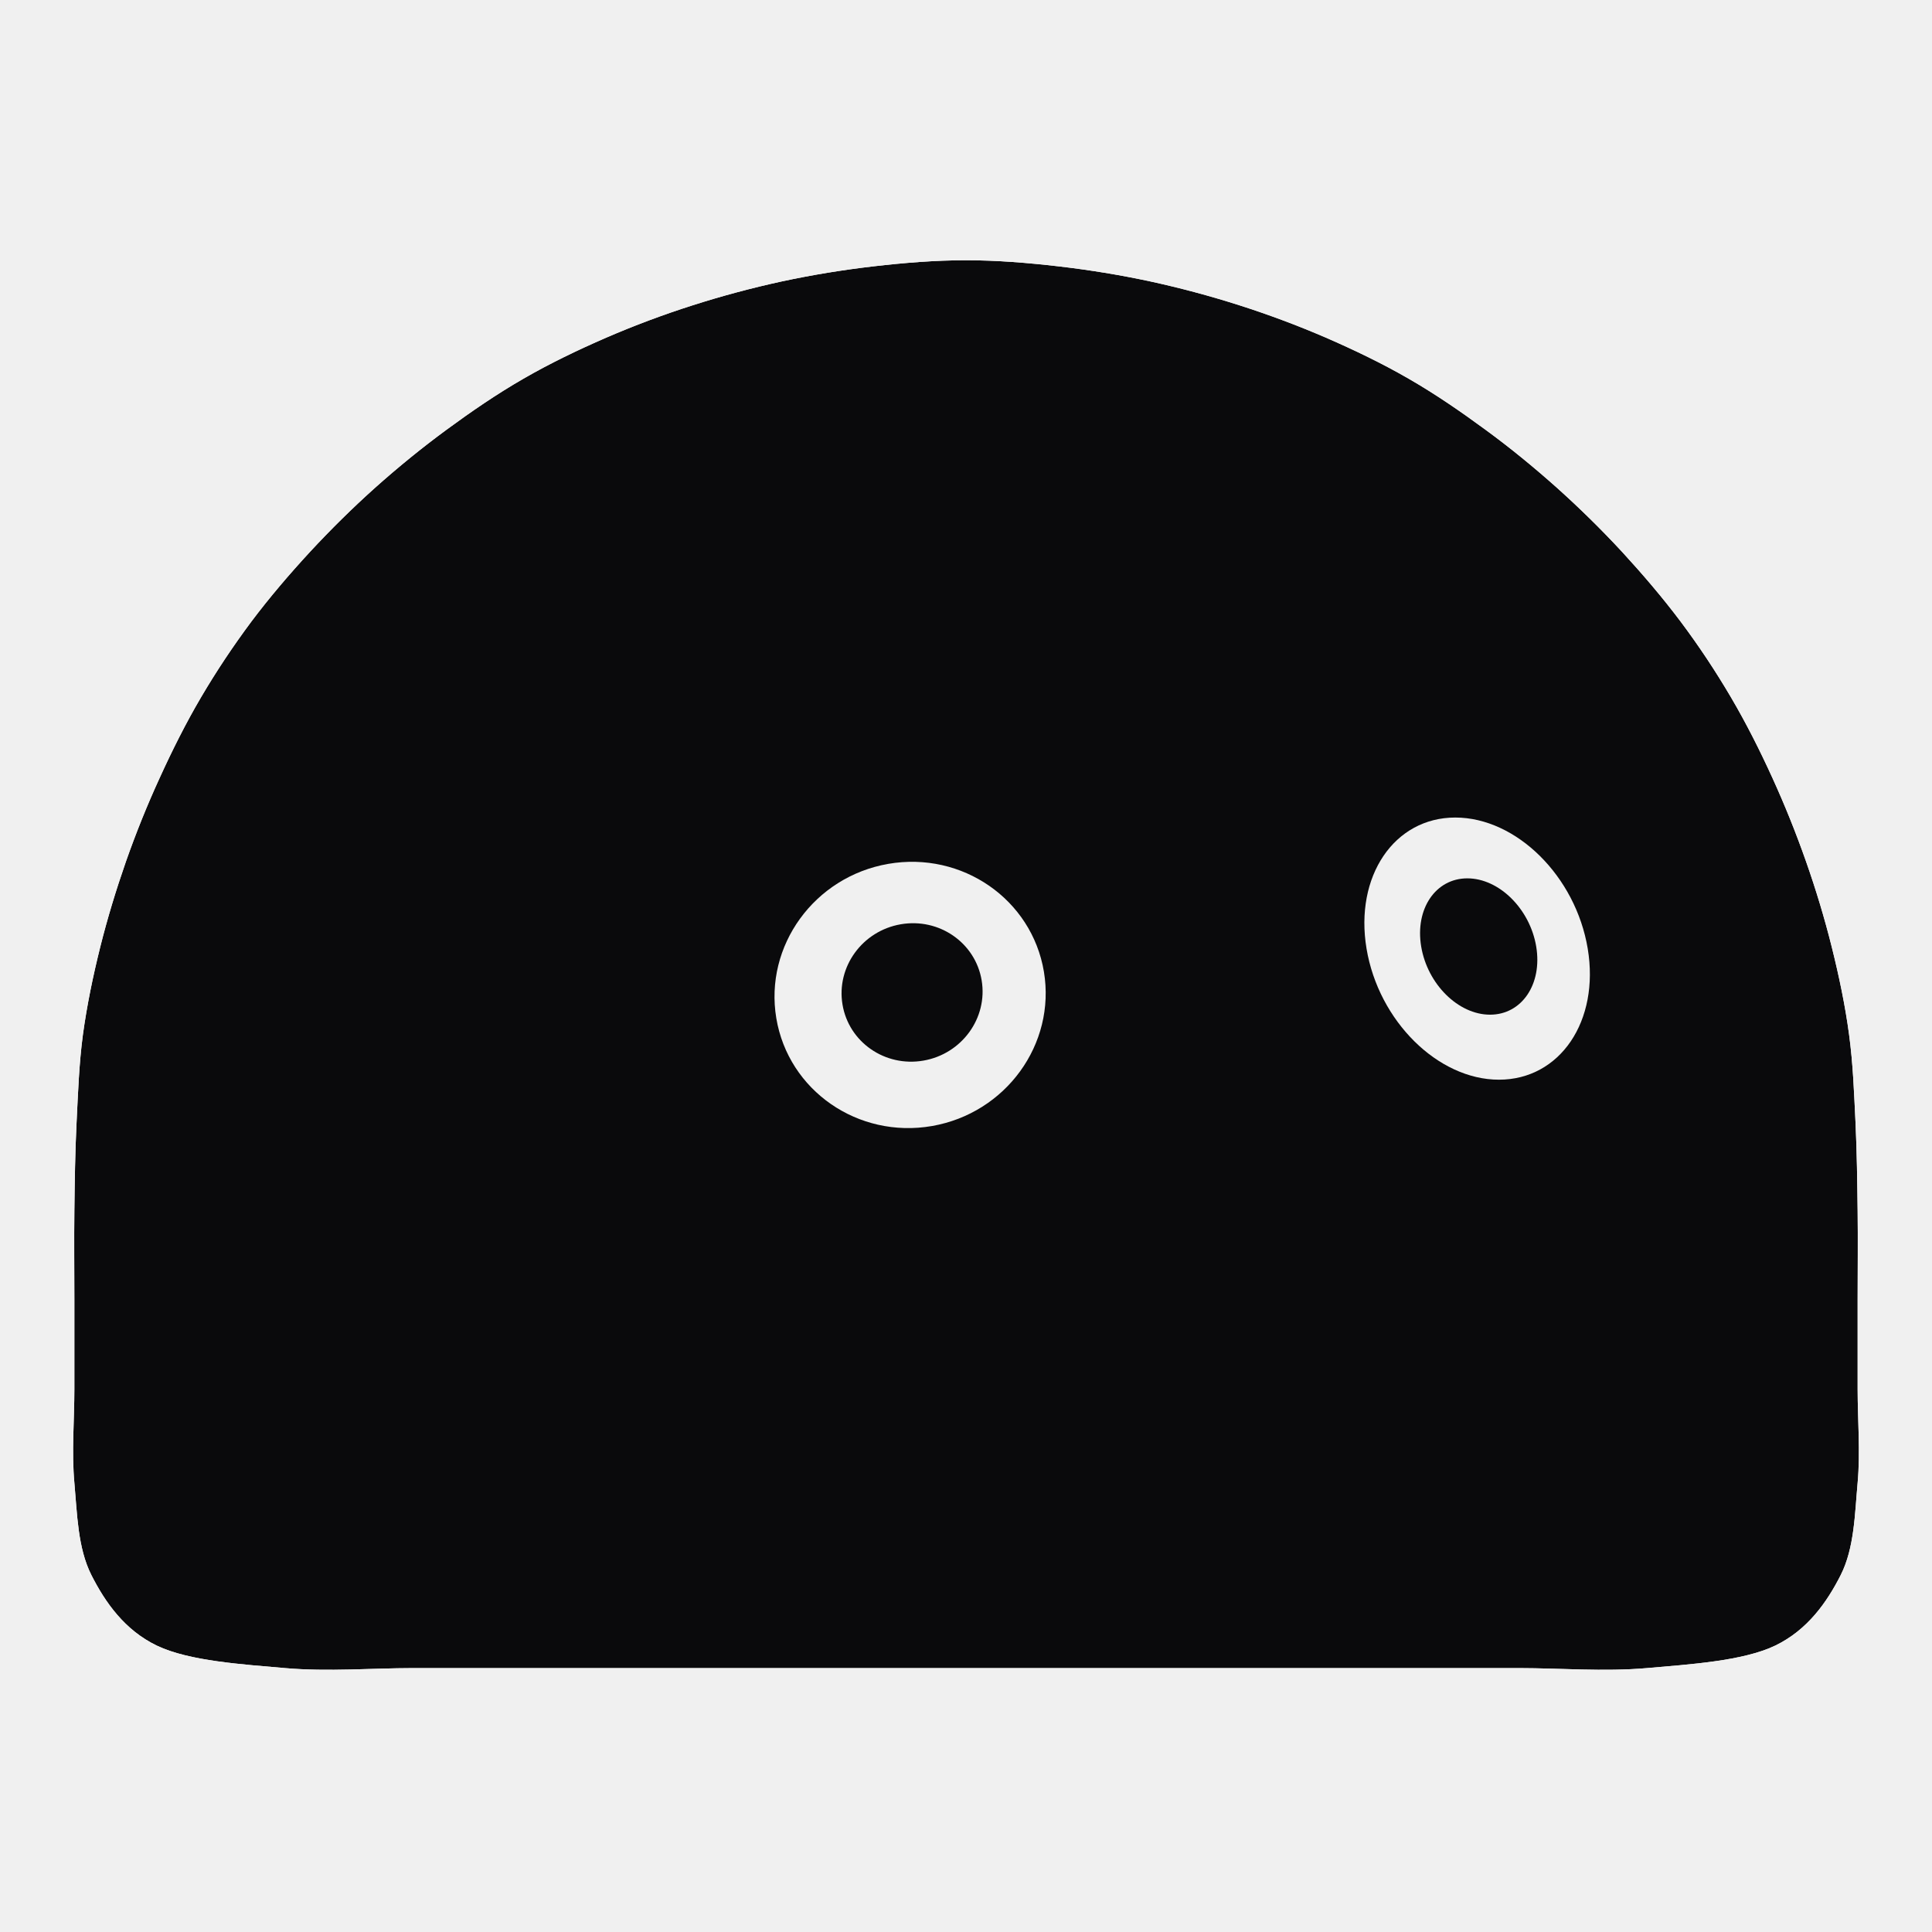
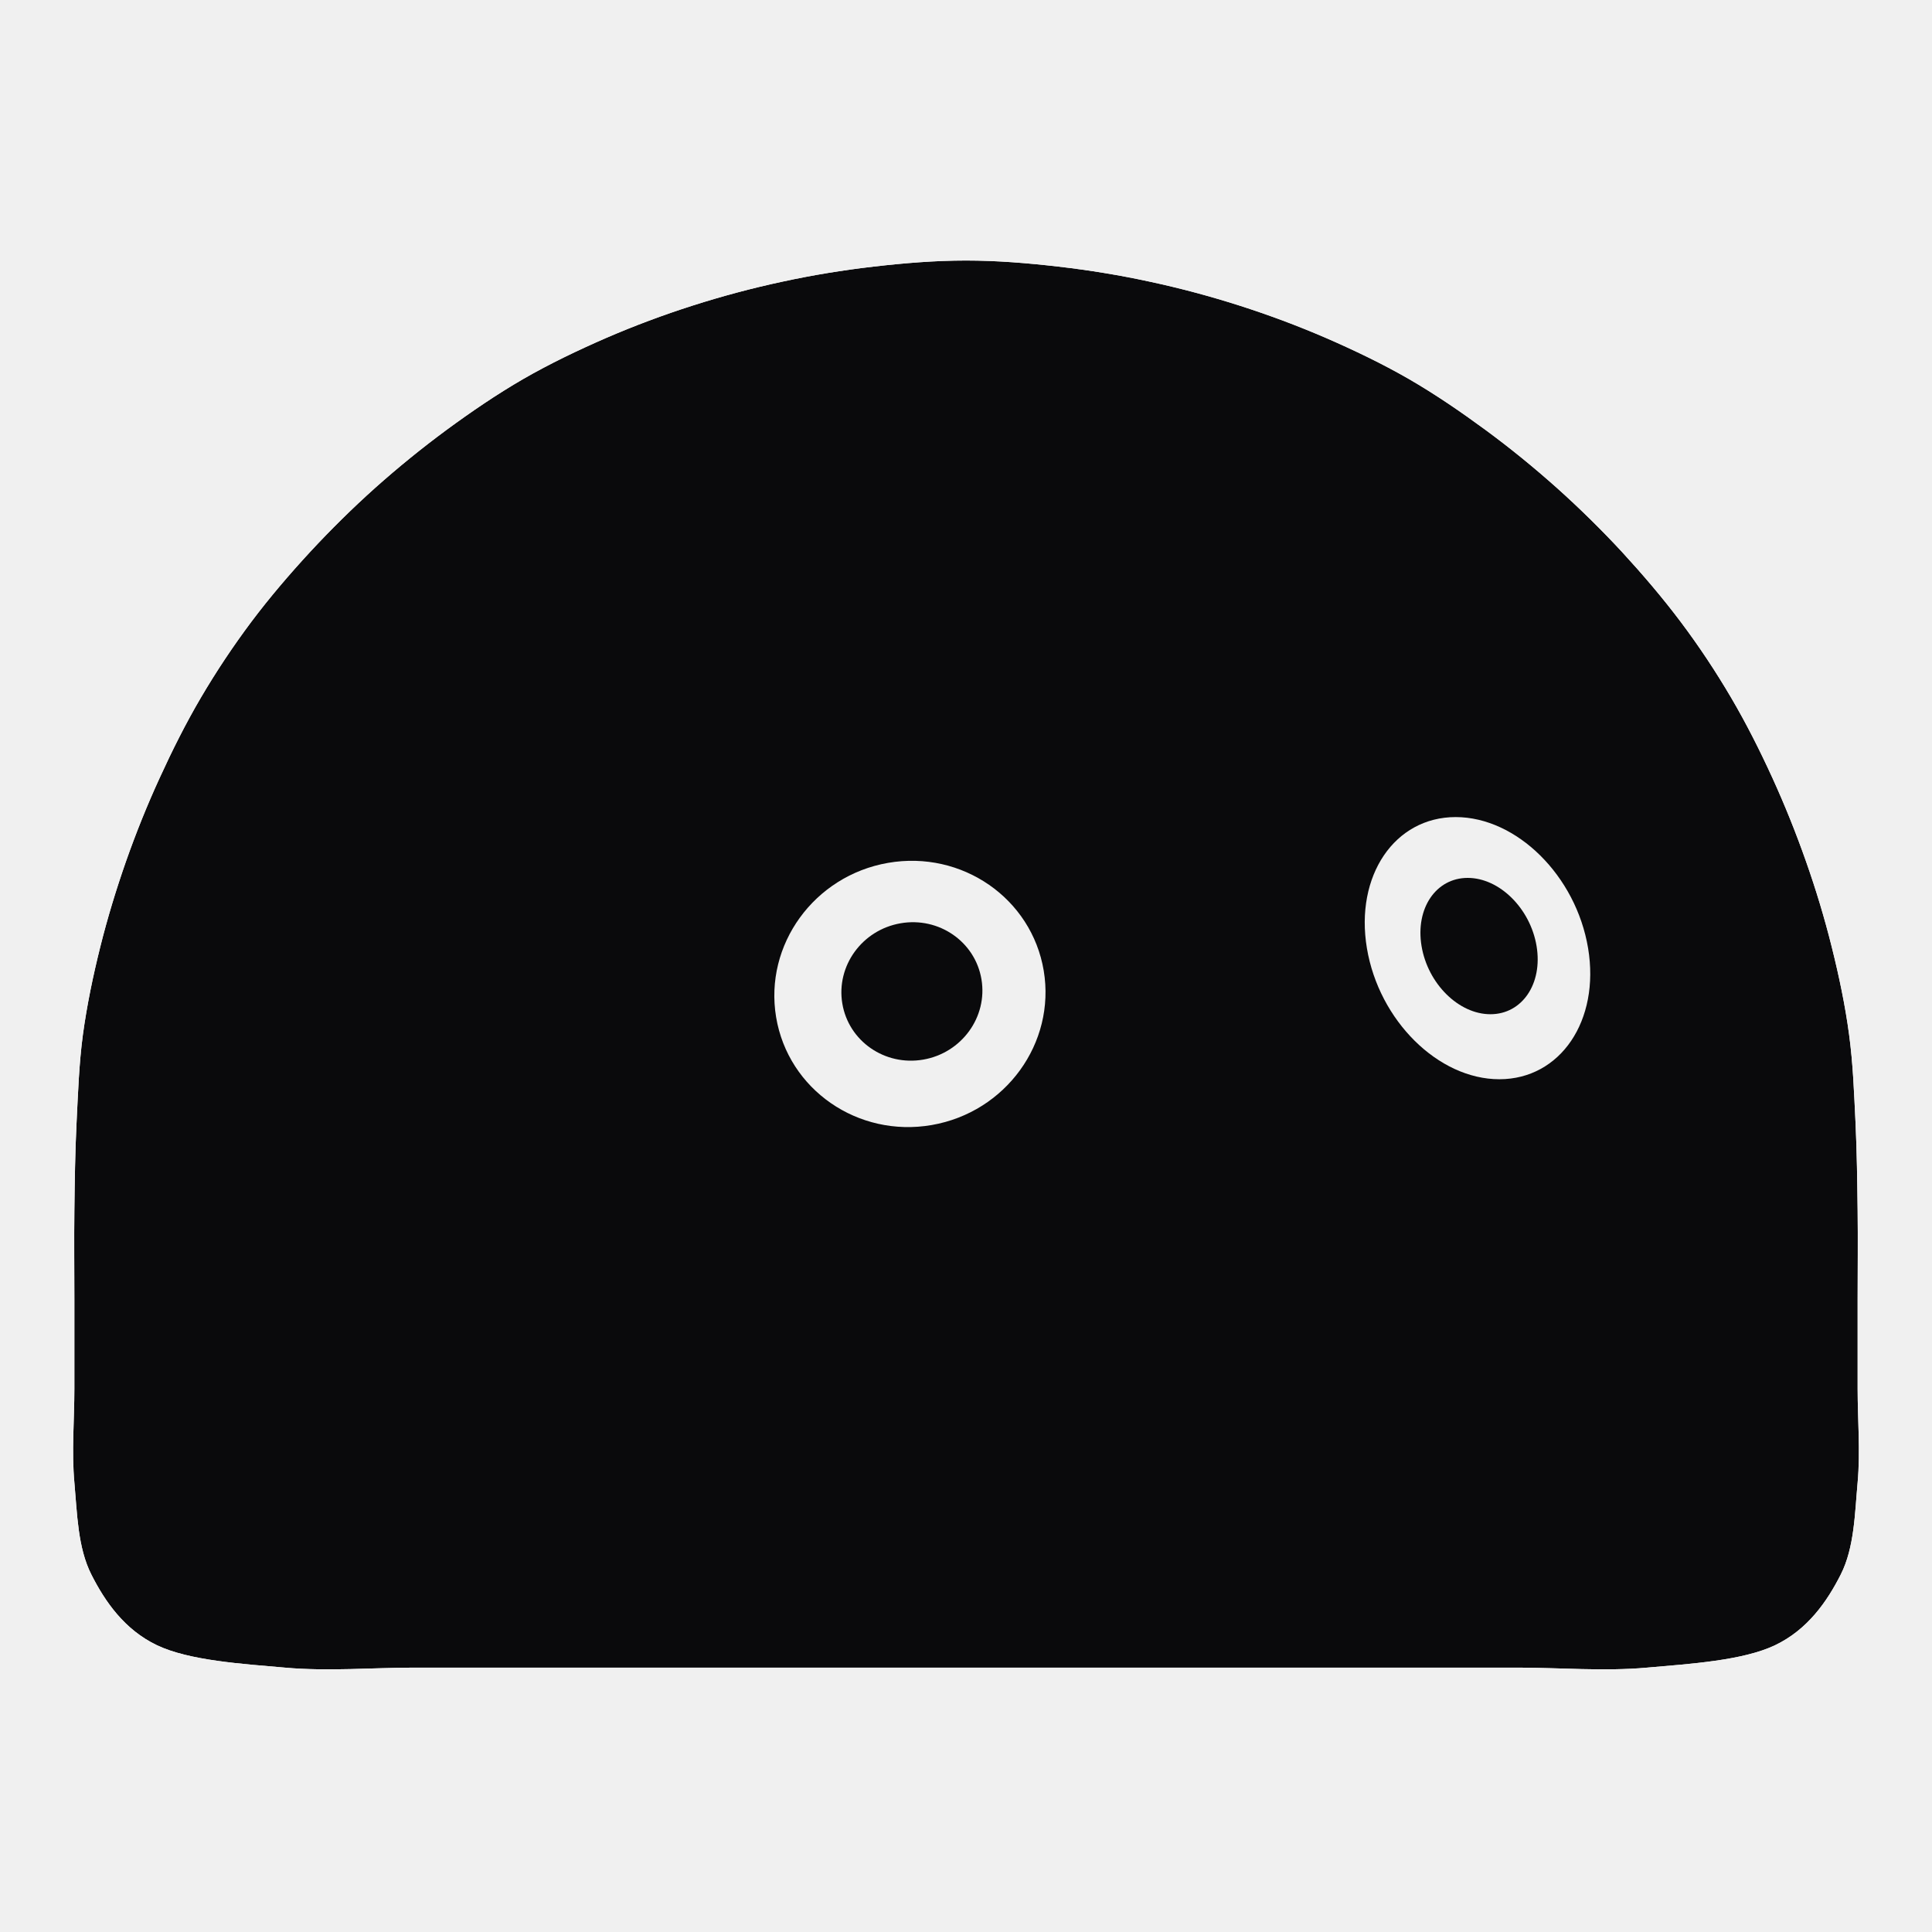
- <svg xmlns="http://www.w3.org/2000/svg" viewBox="-106.02 -132.77 212.24 212.24">
+ <svg xmlns="http://www.w3.org/2000/svg" viewBox="-106.02 -132.75 212.24 212.24">
  <style>
    .corps {
      fill: #0a0a0c;
    }

    @media (prefers-color-scheme: dark) {
      .corps {
        fill: #f9f9f9;
      }
    }
  </style>
  <mask id="yeux">
-     <path d="M98.05 0.26C98.09 3.49 98.05 6.7 98.05 9.96C98.05 13.22 98.05 16.48 98.05 19.84C98.05 23.2 98.36 26.72 98.05 30.12C97.74 33.52 97.7 37.27 96.19 40.26C94.68 43.24 92.54 46.3 88.99 48.01C85.44 49.71 79.56 50.07 74.89 50.48C70.23 50.89 65.13 50.48 61 50.48C56.86 50.48 53.39 50.48 50.08 50.48C46.76 50.48 43.88 50.48 41.12 50.48C38.35 50.48 35.88 50.48 33.49 50.48C31.11 50.48 28.93 50.48 26.81 50.48C24.7 50.48 22.73 50.48 20.8 50.48C18.88 50.48 17.06 50.48 15.26 50.48C13.47 50.48 11.75 50.48 10.04 50.48C8.34 50.48 6.68 50.48 5.02 50.48C3.37 50.48 1.74 50.48 0.1 50.48C-1.54 50.48 -3.16 50.48 -4.82 50.48C-6.48 50.48 -8.13 50.48 -9.84 50.48C-11.54 50.48 -13.26 50.48 -15.06 50.48C-16.85 50.48 -18.67 50.48 -20.6 50.48C-22.52 50.48 -24.49 50.48 -26.61 50.48C-28.72 50.48 -30.91 50.48 -33.29 50.48C-35.67 50.48 -38.15 50.48 -40.91 50.48C-43.67 50.48 -46.56 50.48 -49.87 50.48C-53.19 50.48 -56.66 50.48 -60.79 50.48C-64.93 50.48 -70.02 50.89 -74.69 50.48C-79.36 50.07 -85.24 49.71 -88.79 48.01C-92.34 46.3 -94.47 43.24 -95.98 40.26C-97.49 37.27 -97.54 33.52 -97.85 30.12C-98.16 26.72 -97.85 23.2 -97.85 19.84C-97.85 16.48 -97.85 13.22 -97.85 9.96C-97.85 6.7 -97.89 3.49 -97.85 0.26C-97.81 -2.96 -97.77 -6.17 -97.61 -9.41C-97.45 -12.64 -97.34 -15.9 -96.91 -19.12C-96.47 -22.34 -95.8 -25.56 -95.01 -28.73C-94.22 -31.89 -93.26 -35.04 -92.18 -38.14C-91.09 -41.24 -89.86 -44.31 -88.48 -47.31C-87.11 -50.32 -85.62 -53.3 -83.94 -56.16C-82.26 -59.02 -80.4 -61.81 -78.41 -64.48C-76.41 -67.14 -74.23 -69.69 -71.96 -72.15C-69.69 -74.6 -67.3 -76.96 -64.8 -79.2C-62.3 -81.43 -59.68 -83.57 -56.97 -85.56C-54.26 -87.55 -51.45 -89.48 -48.53 -91.16C-45.61 -92.85 -42.54 -94.32 -39.44 -95.67C-36.34 -97.01 -33.16 -98.2 -29.93 -99.23C-26.71 -100.26 -23.42 -101.14 -20.11 -101.86C-16.8 -102.57 -13.44 -103.12 -10.07 -103.51C-6.7 -103.9 -3.29 -104.18 0.1 -104.18C3.49 -104.18 6.91 -103.9 10.27 -103.51C13.64 -103.12 17.01 -102.57 20.32 -101.86C23.63 -101.14 26.92 -100.26 30.14 -99.23C33.36 -98.2 36.55 -97.01 39.65 -95.67C42.75 -94.32 45.82 -92.85 48.74 -91.16C51.66 -89.48 54.46 -87.55 57.17 -85.56C59.89 -83.57 62.5 -81.43 65 -79.2C67.5 -76.96 69.9 -74.6 72.17 -72.15C74.43 -69.69 76.61 -67.14 78.61 -64.48C80.61 -61.81 82.46 -59.02 84.14 -56.16C85.82 -53.3 87.32 -50.32 88.69 -47.31C90.06 -44.31 91.29 -41.24 92.38 -38.14C93.47 -35.04 94.42 -31.89 95.21 -28.73C96 -25.56 96.68 -22.34 97.11 -19.12C97.55 -15.9 97.66 -12.64 97.82 -9.41C97.97 -6.17 98.01 -2.96 98.05 0.26Z" fill="#fff" />
-     <path d="M-15 0A15 15 0 0 1 0 -15L0 -15A15 15 0 0 1 15 0L15 0A15 15 0 0 1 0 15L0 15A15 15 0 0 1 -15 0Z" transform="matrix(0.98,-0.17,0.16,0.96,-6.04,-23.47)" />
-     <path d="M-15 0A15 15 0 0 1 0 -15L0 -15A15 15 0 0 1 15 0L15 0A15 15 0 0 1 0 15L0 15A15 15 0 0 1 -15 0Z" transform="matrix(0.81,0,0.16,0.96,56.25,-28.56)" />
+     <path d="M98.05 0.26C98.09 3.49 98.05 6.69 98.05 9.95C98.05 13.21 98.05 16.47 98.05 19.83C98.05 23.19 98.36 26.7 98.05 30.1C97.74 33.51 97.7 37.25 96.19 40.23C94.68 43.21 92.54 46.28 88.99 47.98C85.44 49.68 79.56 50.04 74.89 50.45C70.23 50.87 65.13 50.45 61 50.45C56.86 50.45 53.39 50.45 50.08 50.45C46.76 50.45 43.88 50.45 41.12 50.45C38.35 50.45 35.88 50.45 33.49 50.45C31.11 50.45 28.93 50.45 26.81 50.45C24.7 50.45 22.73 50.45 20.8 50.45C18.88 50.45 17.06 50.45 15.26 50.45C13.47 50.45 11.75 50.45 10.04 50.45C8.34 50.45 6.68 50.45 5.02 50.45C3.37 50.45 1.74 50.45 0.1 50.45C-1.54 50.45 -3.16 50.45 -4.82 50.45C-6.48 50.45 -8.13 50.45 -9.84 50.45C-11.54 50.45 -13.26 50.45 -15.06 50.45C-16.85 50.45 -18.67 50.45 -20.6 50.45C-22.52 50.45 -24.49 50.45 -26.61 50.45C-28.72 50.45 -30.91 50.45 -33.29 50.45C-35.67 50.45 -38.15 50.45 -40.91 50.45C-43.67 50.45 -46.56 50.45 -49.87 50.45C-53.19 50.45 -56.66 50.45 -60.79 50.45C-64.93 50.45 -70.02 50.87 -74.69 50.45C-79.36 50.04 -85.24 49.68 -88.79 47.98C-92.34 46.28 -94.47 43.21 -95.98 40.23C-97.49 37.25 -97.54 33.51 -97.85 30.1C-98.16 26.7 -97.85 23.19 -97.85 19.83C-97.85 16.47 -97.85 13.21 -97.85 9.95C-97.85 6.69 -97.89 3.49 -97.85 0.26C-97.81 -2.96 -97.77 -6.17 -97.61 -9.4C-97.45 -12.63 -97.34 -15.9 -96.91 -19.11C-96.47 -22.33 -95.8 -25.54 -95.01 -28.71C-94.22 -31.88 -93.26 -35.03 -92.18 -38.12C-91.09 -41.22 -89.86 -44.29 -88.48 -47.29C-87.11 -50.29 -85.62 -53.27 -83.94 -56.13C-82.26 -58.99 -80.4 -61.78 -78.41 -64.44C-76.41 -67.1 -74.23 -69.65 -71.96 -72.11C-69.69 -74.56 -67.3 -76.92 -64.8 -79.16C-62.3 -81.39 -59.68 -83.52 -56.97 -85.52C-54.26 -87.51 -51.45 -89.43 -48.53 -91.12C-45.61 -92.8 -42.54 -94.27 -39.44 -95.62C-36.34 -96.96 -33.16 -98.15 -29.93 -99.18C-26.71 -100.21 -23.42 -101.09 -20.11 -101.8C-16.8 -102.52 -13.44 -103.07 -10.07 -103.46C-6.7 -103.85 -3.29 -104.13 0.1 -104.13C3.49 -104.13 6.91 -103.85 10.27 -103.46C13.64 -103.07 17.01 -102.52 20.32 -101.8C23.63 -101.09 26.92 -100.21 30.14 -99.18C33.36 -98.15 36.55 -96.96 39.65 -95.62C42.75 -94.27 45.82 -92.8 48.74 -91.12C51.66 -89.43 54.46 -87.51 57.17 -85.52C59.89 -83.52 62.5 -81.39 65 -79.16C67.5 -76.92 69.9 -74.56 72.17 -72.11C74.43 -69.65 76.61 -67.1 78.61 -64.44C80.61 -61.78 82.46 -58.99 84.14 -56.13C85.82 -53.27 87.32 -50.29 88.69 -47.29C90.06 -44.29 91.29 -41.22 92.38 -38.12C93.47 -35.03 94.42 -31.88 95.21 -28.71C96 -25.54 96.68 -22.33 97.11 -19.11C97.55 -15.9 97.66 -12.63 97.82 -9.4C97.97 -6.17 98.01 -2.96 98.05 0.26Z" fill="#fff" />
+     <path d="M-15 0A15 15 0 0 1 0 -15L0 -15A15 15 0 0 1 15 0L15 0A15 15 0 0 1 0 15L0 15A15 15 0 0 1 -15 0Z" transform="matrix(0.98,-0.17,0.16,0.96,-6.06,-23.56)" />
+     <path d="M-15 0A15 15 0 0 1 0 -15L0 -15A15 15 0 0 1 15 0L15 0A15 15 0 0 1 0 15L0 15A15 15 0 0 1 -15 0Z" transform="matrix(0.81,0,0.16,0.96,56.29,-28.59)" />
  </mask>
-   <g transform="matrix(0.98,-0.17,0.16,0.96,-6.04,-23.47)">
+   <g transform="matrix(0.98,-0.17,0.16,0.96,-6.06,-23.56)">
    <circle cx="0.26" cy="-0.24" r="7.8" class="corps" />
  </g>
-   <g transform="matrix(0.81,0,0.16,0.96,56.25,-28.56)">
+   <g transform="matrix(0.81,0,0.16,0.96,56.29,-28.59)">
    <circle cx="0.26" cy="-0.24" r="7.8" class="corps" />
  </g>
-   <path d="M98.05 0.26C98.09 3.49 98.05 6.7 98.05 9.96C98.05 13.22 98.05 16.48 98.05 19.84C98.05 23.2 98.36 26.72 98.05 30.12C97.74 33.52 97.7 37.27 96.19 40.26C94.68 43.24 92.54 46.3 88.99 48.01C85.44 49.71 79.56 50.07 74.89 50.48C70.23 50.89 65.13 50.48 61 50.48C56.86 50.48 53.39 50.48 50.08 50.48C46.76 50.48 43.88 50.48 41.12 50.48C38.35 50.48 35.88 50.48 33.49 50.48C31.11 50.48 28.93 50.48 26.81 50.48C24.7 50.48 22.73 50.48 20.8 50.48C18.88 50.48 17.06 50.48 15.26 50.48C13.47 50.48 11.75 50.48 10.04 50.48C8.34 50.48 6.68 50.48 5.02 50.48C3.37 50.48 1.74 50.48 0.1 50.48C-1.54 50.48 -3.16 50.48 -4.82 50.48C-6.48 50.48 -8.13 50.48 -9.84 50.48C-11.54 50.48 -13.26 50.48 -15.06 50.48C-16.85 50.48 -18.67 50.48 -20.6 50.48C-22.52 50.48 -24.49 50.48 -26.61 50.48C-28.72 50.48 -30.91 50.48 -33.29 50.48C-35.67 50.48 -38.15 50.48 -40.91 50.48C-43.67 50.48 -46.56 50.48 -49.87 50.48C-53.19 50.48 -56.66 50.48 -60.79 50.48C-64.93 50.48 -70.02 50.89 -74.69 50.48C-79.36 50.07 -85.24 49.71 -88.79 48.01C-92.34 46.3 -94.47 43.24 -95.98 40.26C-97.49 37.27 -97.54 33.52 -97.85 30.12C-98.16 26.72 -97.85 23.2 -97.85 19.84C-97.85 16.48 -97.85 13.22 -97.85 9.96C-97.85 6.7 -97.89 3.49 -97.85 0.26C-97.81 -2.96 -97.77 -6.17 -97.61 -9.41C-97.45 -12.64 -97.34 -15.9 -96.91 -19.12C-96.47 -22.34 -95.8 -25.56 -95.01 -28.73C-94.22 -31.89 -93.26 -35.04 -92.18 -38.14C-91.09 -41.24 -89.86 -44.31 -88.48 -47.31C-87.11 -50.32 -85.62 -53.3 -83.94 -56.16C-82.26 -59.02 -80.4 -61.81 -78.41 -64.48C-76.41 -67.14 -74.23 -69.69 -71.96 -72.15C-69.69 -74.6 -67.3 -76.96 -64.8 -79.2C-62.3 -81.43 -59.68 -83.57 -56.97 -85.56C-54.26 -87.55 -51.45 -89.48 -48.53 -91.16C-45.61 -92.85 -42.54 -94.32 -39.44 -95.67C-36.34 -97.01 -33.16 -98.2 -29.93 -99.23C-26.71 -100.26 -23.42 -101.14 -20.11 -101.86C-16.8 -102.57 -13.44 -103.12 -10.07 -103.51C-6.7 -103.9 -3.29 -104.18 0.1 -104.18C3.49 -104.18 6.91 -103.9 10.27 -103.51C13.64 -103.12 17.01 -102.57 20.32 -101.86C23.63 -101.14 26.92 -100.26 30.14 -99.23C33.36 -98.2 36.55 -97.01 39.65 -95.67C42.75 -94.32 45.82 -92.85 48.74 -91.16C51.66 -89.48 54.46 -87.55 57.17 -85.56C59.89 -83.57 62.5 -81.43 65 -79.2C67.5 -76.96 69.9 -74.6 72.17 -72.15C74.43 -69.69 76.61 -67.14 78.61 -64.48C80.61 -61.81 82.46 -59.02 84.14 -56.16C85.82 -53.3 87.32 -50.32 88.69 -47.31C90.06 -44.31 91.29 -41.24 92.38 -38.14C93.47 -35.04 94.42 -31.89 95.21 -28.73C96 -25.56 96.68 -22.34 97.11 -19.12C97.55 -15.9 97.66 -12.64 97.82 -9.41C97.97 -6.17 98.01 -2.96 98.05 0.26Z" class="corps" mask="url(#yeux)" />
+   <path d="M98.05 0.26C98.09 3.49 98.05 6.69 98.05 9.95C98.05 13.21 98.05 16.47 98.05 19.83C98.05 23.19 98.36 26.7 98.05 30.1C97.74 33.51 97.7 37.25 96.19 40.23C94.68 43.21 92.54 46.28 88.99 47.98C85.44 49.68 79.56 50.04 74.89 50.45C70.23 50.87 65.13 50.45 61 50.45C56.86 50.45 53.39 50.45 50.08 50.45C46.76 50.45 43.88 50.45 41.12 50.45C38.35 50.45 35.88 50.45 33.49 50.45C31.11 50.45 28.93 50.45 26.81 50.45C24.7 50.45 22.73 50.45 20.8 50.45C18.88 50.45 17.06 50.45 15.26 50.45C13.47 50.45 11.75 50.45 10.04 50.45C8.34 50.45 6.68 50.45 5.02 50.45C3.37 50.45 1.74 50.45 0.1 50.45C-1.54 50.45 -3.16 50.45 -4.82 50.45C-6.48 50.45 -8.13 50.45 -9.84 50.45C-11.54 50.45 -13.26 50.45 -15.06 50.45C-16.85 50.45 -18.67 50.45 -20.6 50.45C-22.52 50.45 -24.49 50.45 -26.61 50.45C-28.72 50.45 -30.91 50.45 -33.29 50.45C-35.67 50.45 -38.15 50.45 -40.91 50.45C-43.67 50.45 -46.56 50.45 -49.87 50.45C-53.19 50.45 -56.66 50.45 -60.79 50.45C-64.93 50.45 -70.02 50.87 -74.69 50.45C-79.36 50.04 -85.24 49.68 -88.79 47.98C-92.34 46.28 -94.47 43.21 -95.98 40.23C-97.49 37.25 -97.54 33.51 -97.85 30.1C-98.16 26.7 -97.85 23.19 -97.85 19.83C-97.85 16.47 -97.85 13.21 -97.85 9.95C-97.85 6.69 -97.89 3.49 -97.85 0.26C-97.81 -2.96 -97.77 -6.17 -97.61 -9.4C-97.45 -12.63 -97.34 -15.9 -96.91 -19.11C-96.47 -22.33 -95.8 -25.54 -95.01 -28.71C-94.22 -31.88 -93.26 -35.03 -92.18 -38.12C-91.09 -41.22 -89.86 -44.29 -88.48 -47.29C-87.11 -50.29 -85.62 -53.27 -83.94 -56.13C-82.26 -58.99 -80.4 -61.78 -78.41 -64.44C-76.41 -67.1 -74.23 -69.65 -71.96 -72.11C-69.69 -74.56 -67.3 -76.92 -64.8 -79.16C-62.3 -81.39 -59.68 -83.52 -56.97 -85.52C-54.26 -87.51 -51.45 -89.43 -48.53 -91.12C-45.61 -92.8 -42.54 -94.27 -39.44 -95.62C-36.34 -96.96 -33.16 -98.15 -29.93 -99.18C-26.71 -100.21 -23.42 -101.09 -20.11 -101.8C-16.8 -102.52 -13.44 -103.07 -10.07 -103.46C-6.7 -103.85 -3.29 -104.13 0.1 -104.13C3.49 -104.13 6.91 -103.85 10.27 -103.46C13.64 -103.07 17.01 -102.52 20.32 -101.8C23.63 -101.09 26.92 -100.21 30.14 -99.18C33.36 -98.15 36.55 -96.96 39.65 -95.62C42.75 -94.27 45.82 -92.8 48.74 -91.12C51.66 -89.43 54.46 -87.51 57.17 -85.52C59.89 -83.52 62.5 -81.39 65 -79.16C67.5 -76.92 69.9 -74.56 72.17 -72.11C74.43 -69.65 76.61 -67.1 78.61 -64.44C80.61 -61.78 82.46 -58.99 84.14 -56.13C85.82 -53.27 87.32 -50.29 88.69 -47.29C90.06 -44.29 91.29 -41.22 92.38 -38.12C93.47 -35.03 94.42 -31.88 95.21 -28.71C96 -25.54 96.68 -22.33 97.11 -19.11C97.55 -15.9 97.66 -12.63 97.82 -9.4C97.97 -6.17 98.01 -2.96 98.05 0.26Z" class="corps" mask="url(#yeux)" />
</svg>
